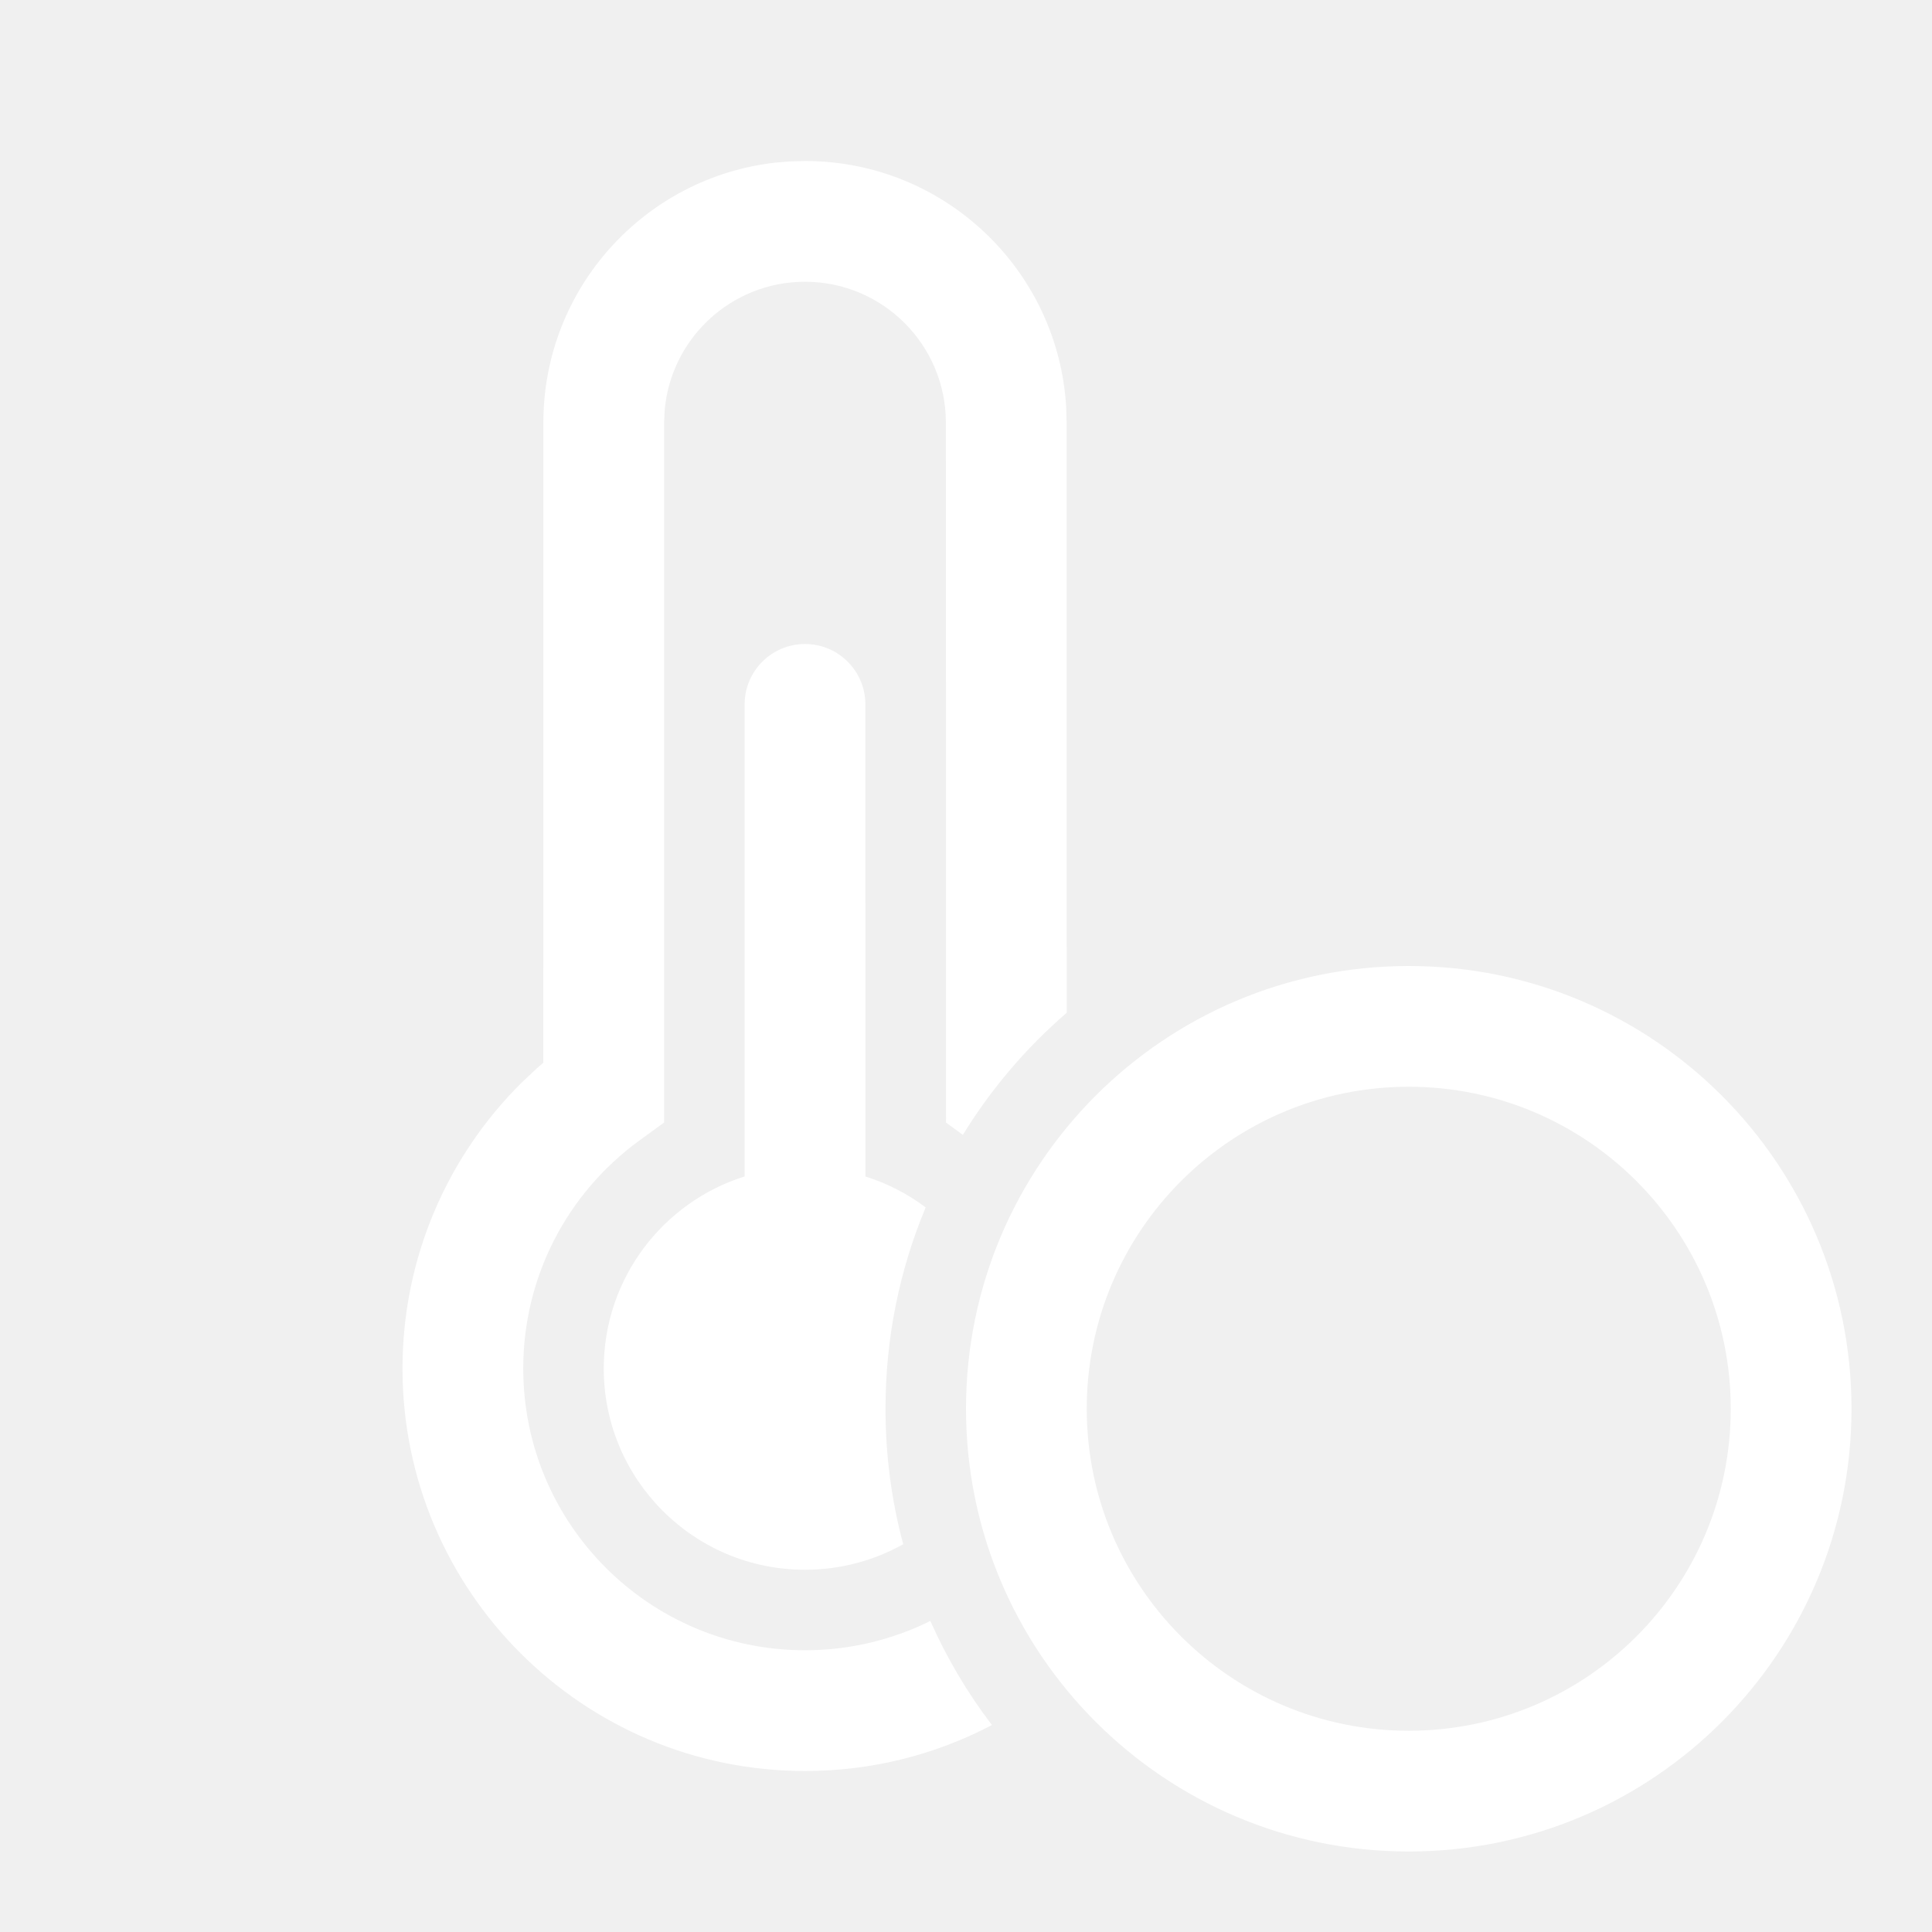
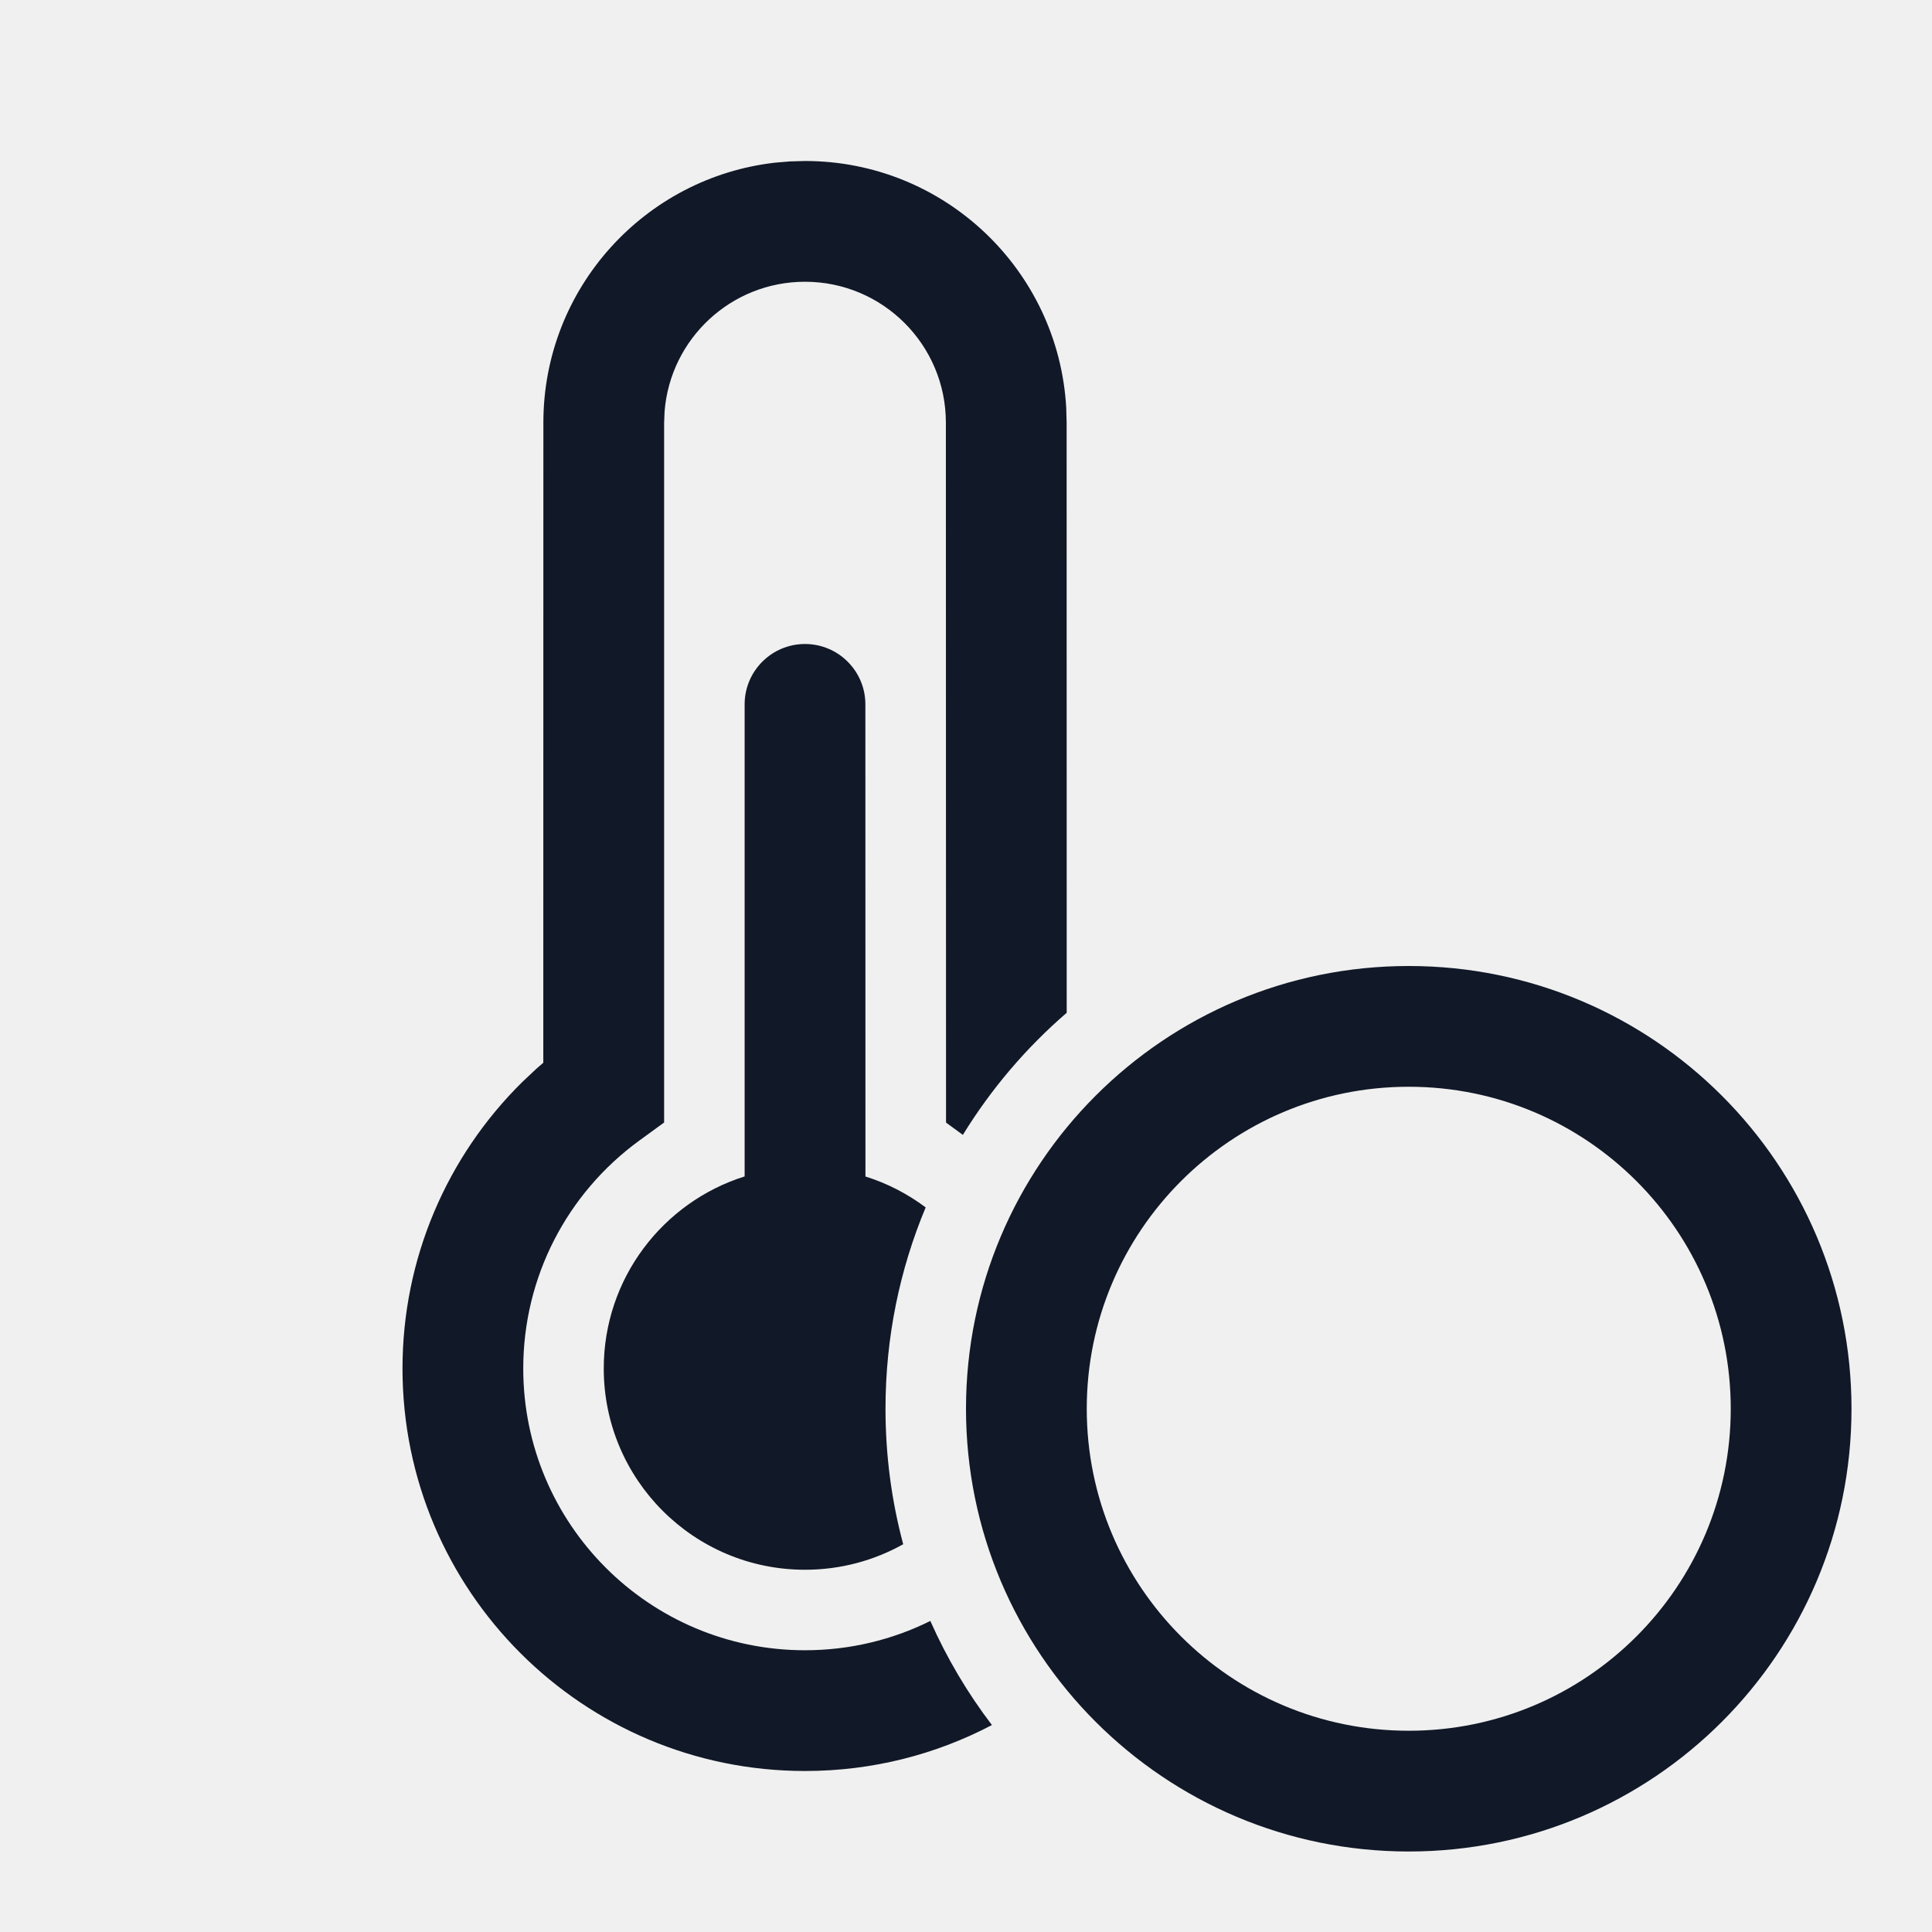
<svg xmlns="http://www.w3.org/2000/svg" width="24" height="24" viewBox="0 0 24 24" fill="none">
-   <path d="M10 2C11.733 2 13.149 3.356 13.245 5.065L13.25 5.25L13.251 12.581C12.747 13.016 12.311 13.528 11.961 14.098L11.752 13.945L11.75 5.25C11.75 4.284 10.966 3.5 10 3.5C9.082 3.5 8.329 4.207 8.256 5.107L8.25 5.25L8.25 13.944L7.941 14.169C7.042 14.825 6.5 15.866 6.5 17C6.5 18.933 8.067 20.5 10 20.5C10.559 20.5 11.088 20.369 11.557 20.136C11.762 20.598 12.019 21.032 12.322 21.429C11.628 21.794 10.838 22 10 22C7.239 22 5 19.761 5 17C5 15.637 5.55 14.366 6.489 13.44L6.67 13.27L6.749 13.202L6.75 5.25C6.75 3.579 8.011 2.202 9.634 2.02L9.816 2.005L10 2Z" fill="white" />
-   <path d="M10.751 14.615C11.023 14.7 11.275 14.831 11.499 14.999C11.177 15.769 11 16.614 11 17.5C11 18.082 11.076 18.646 11.22 19.183C10.859 19.385 10.443 19.5 10 19.5C8.619 19.5 7.5 18.381 7.5 17C7.5 15.88 8.236 14.933 9.25 14.614L9.25 8.75C9.25 8.336 9.586 8 10 8C10.414 8 10.75 8.336 10.75 8.75L10.751 14.615Z" fill="white" />
-   <path d="M23 17.5C23 20.538 20.538 23 17.5 23C14.462 23 12 20.538 12 17.5C12 14.462 14.462 12 17.5 12C20.538 12 23 14.462 23 17.5ZM13.5 17.5C13.5 19.709 15.291 21.5 17.5 21.5C19.709 21.5 21.5 19.709 21.5 17.5C21.5 15.291 19.709 13.5 17.5 13.5C15.291 13.5 13.5 15.291 13.5 17.5Z" fill="white" />
+   <path d="M10 2C11.733 2 13.149 3.356 13.245 5.065L13.25 5.25L13.251 12.581C12.747 13.016 12.311 13.528 11.961 14.098L11.752 13.945L11.75 5.25C11.75 4.284 10.966 3.5 10 3.5C9.082 3.5 8.329 4.207 8.256 5.107L8.25 5.25L8.25 13.944L7.941 14.169C7.042 14.825 6.5 15.866 6.5 17C6.5 18.933 8.067 20.5 10 20.5C10.559 20.5 11.088 20.369 11.557 20.136C11.762 20.598 12.019 21.032 12.322 21.429C11.628 21.794 10.838 22 10 22C7.239 22 5 19.761 5 17C5 15.637 5.55 14.366 6.489 13.44L6.67 13.27L6.749 13.202L6.75 5.25C6.75 3.579 8.011 2.202 9.634 2.02L9.816 2.005L10 2Z" fill="#111827" />
+   <path d="M10.751 14.615C11.023 14.7 11.275 14.831 11.499 14.999C11.177 15.769 11 16.614 11 17.5C11 18.082 11.076 18.646 11.22 19.183C10.859 19.385 10.443 19.5 10 19.5C8.619 19.5 7.5 18.381 7.5 17C7.5 15.88 8.236 14.933 9.25 14.614L9.25 8.75C9.25 8.336 9.586 8 10 8C10.414 8 10.75 8.336 10.75 8.75L10.751 14.615Z" fill="#111827" />
+   <path d="M23 17.5C23 20.538 20.538 23 17.5 23C14.462 23 12 20.538 12 17.5C12 14.462 14.462 12 17.5 12C20.538 12 23 14.462 23 17.5ZM13.5 17.5C13.5 19.709 15.291 21.5 17.5 21.5C19.709 21.5 21.5 19.709 21.5 17.5C21.5 15.291 19.709 13.5 17.5 13.5C15.291 13.5 13.5 15.291 13.5 17.5Z" fill="#111827" />
</svg>
